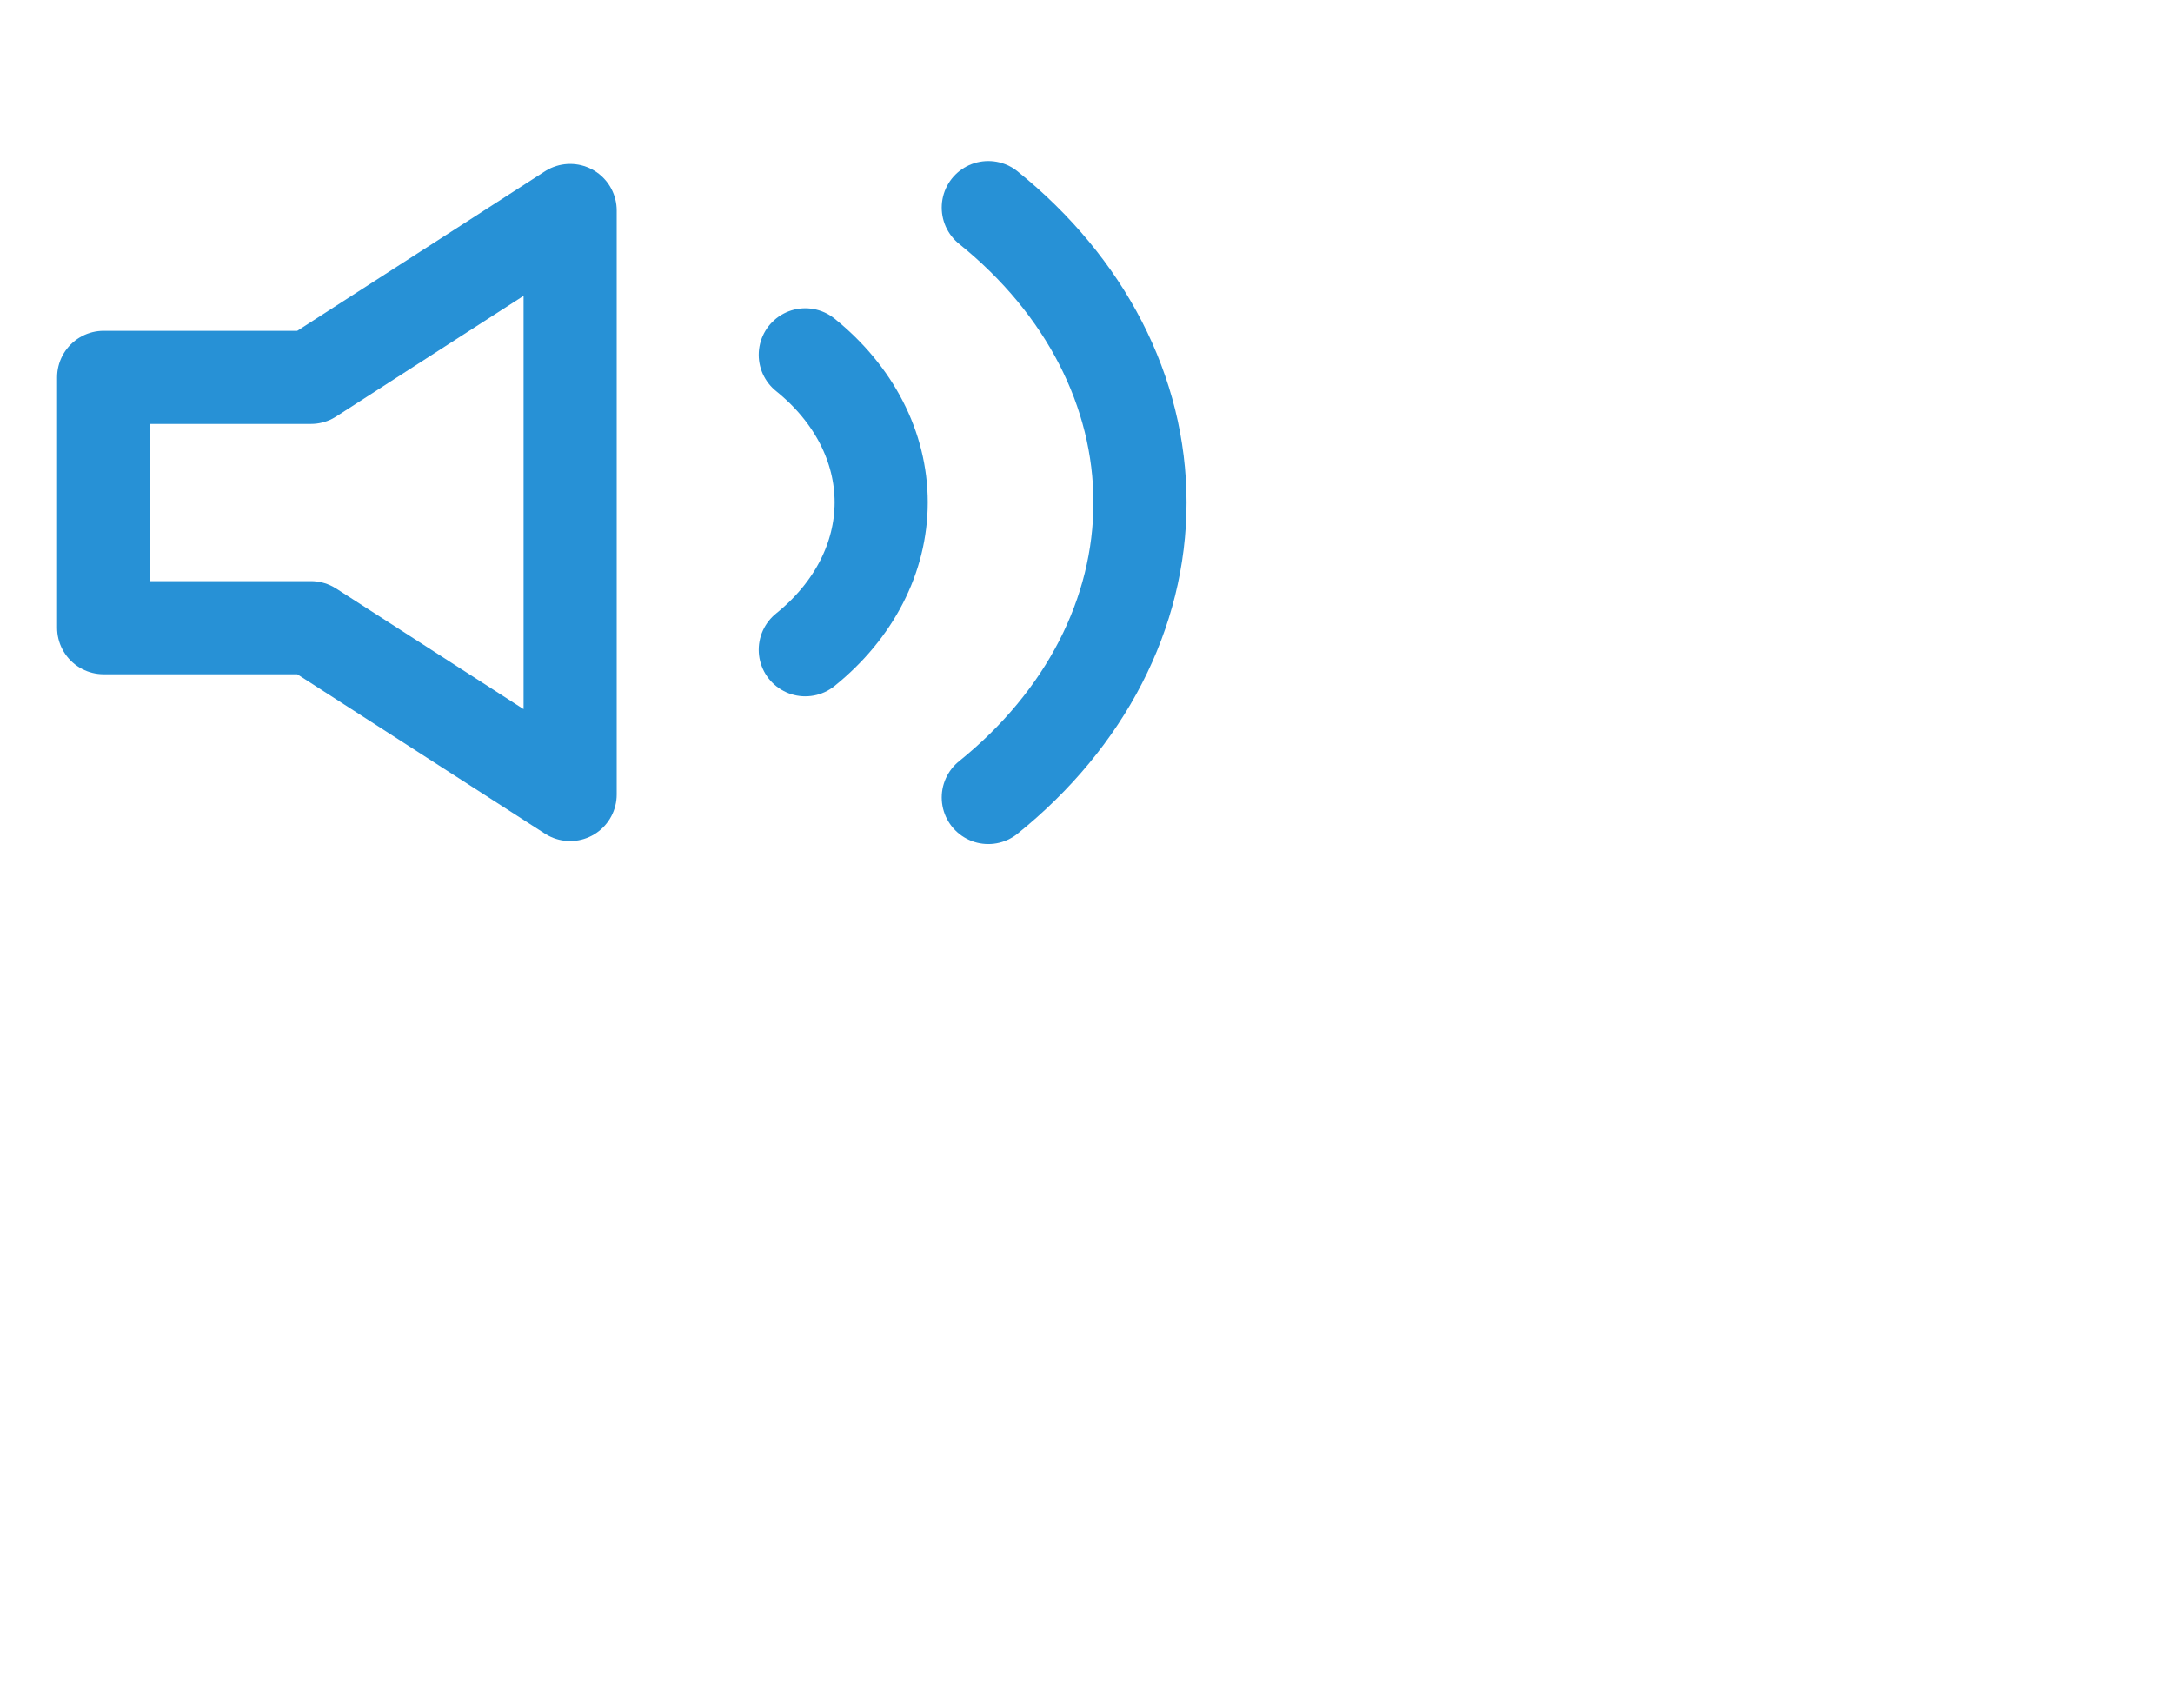
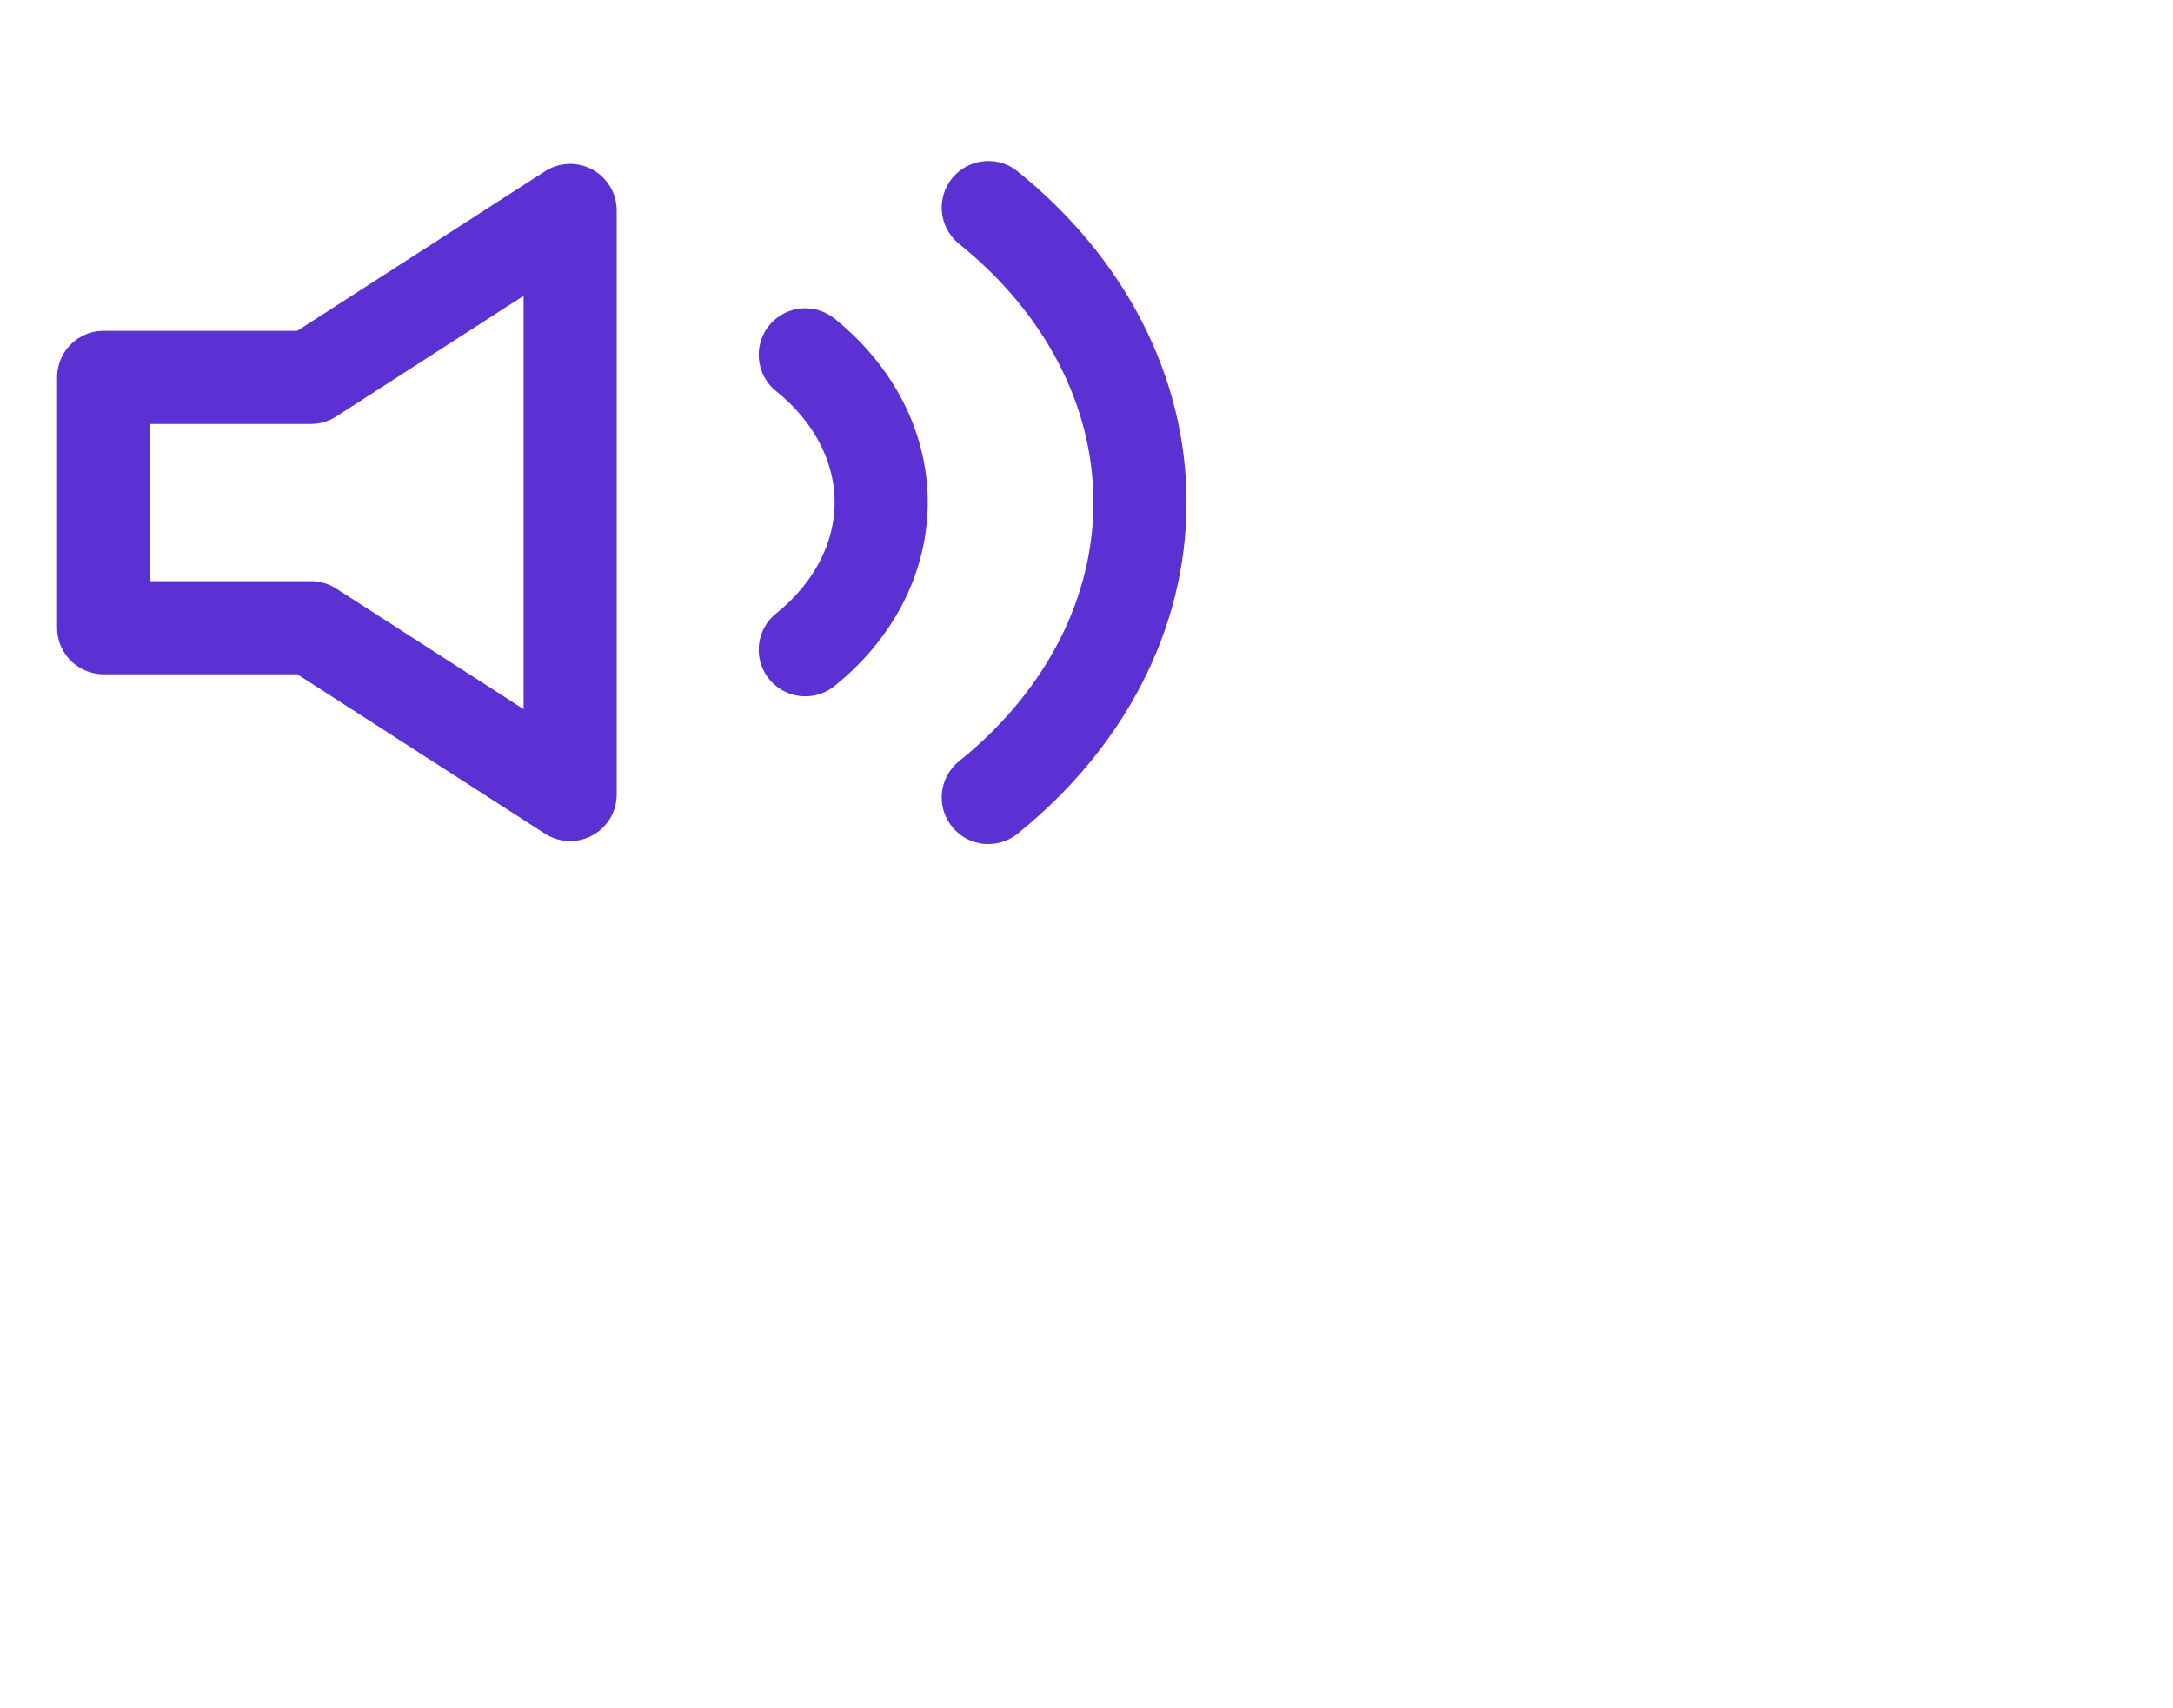
<svg xmlns="http://www.w3.org/2000/svg" transform="scale(.6)" width="14" height="11" viewBox="0 0 14 11" fill="none">
-   <path d="M6.122 2.26L3.339 4.052H1.113V6.74H3.339L6.122 8.531V2.26Z" stroke="#2791D6" stroke-linecap="round" stroke-linejoin="round" />
-   <path d="M10.612 2.229C11.655 3.069 12.241 4.208 12.241 5.396C12.241 6.584 11.655 7.723 10.612 8.563M8.647 3.81C9.169 4.23 9.462 4.8 9.462 5.394C9.462 5.987 9.169 6.557 8.647 6.977" stroke="#2791D6" stroke-linecap="round" stroke-linejoin="round" />
+   <path d="M6.122 2.26L3.339 4.052H1.113V6.74H3.339L6.122 8.531V2.26Z" stroke="#5B31D4" stroke-linecap="round" stroke-linejoin="round" />
+   <path d="M10.612 2.229C11.655 3.069 12.241 4.208 12.241 5.396C12.241 6.584 11.655 7.723 10.612 8.563M8.647 3.81C9.169 4.23 9.462 4.8 9.462 5.394C9.462 5.987 9.169 6.557 8.647 6.977" stroke="#5B31D4" stroke-linecap="round" stroke-linejoin="round" />
</svg>
